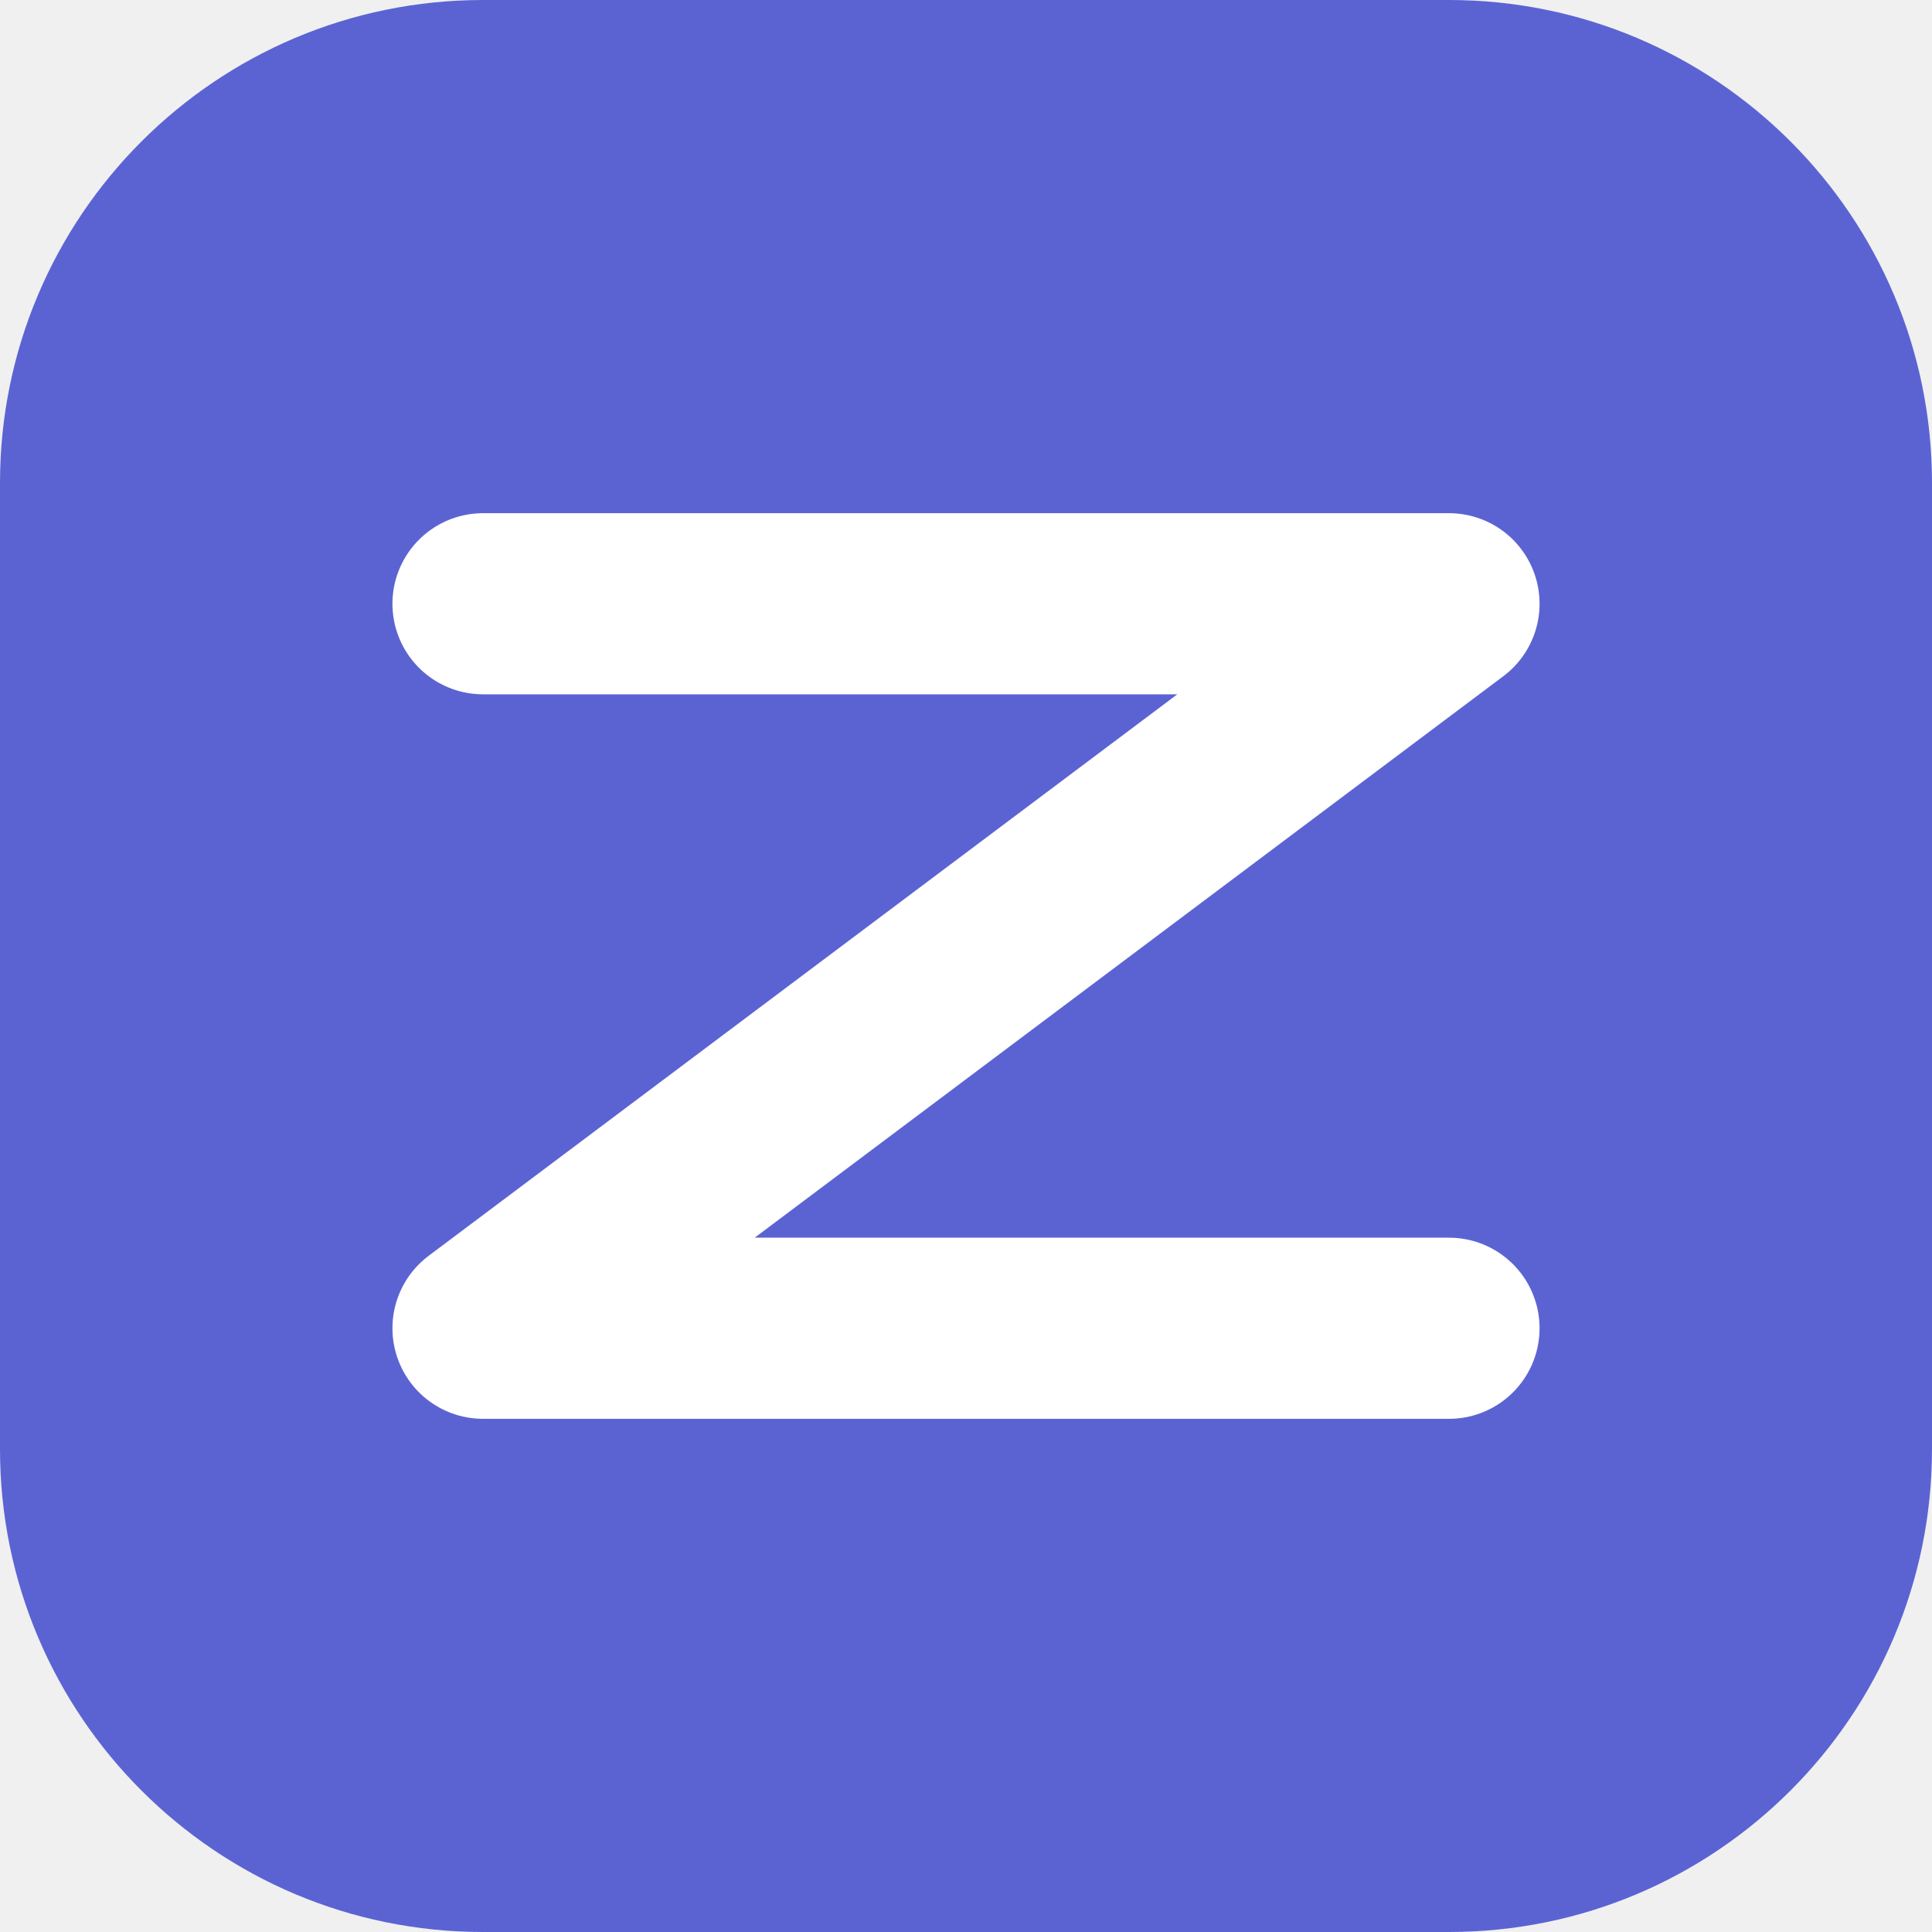
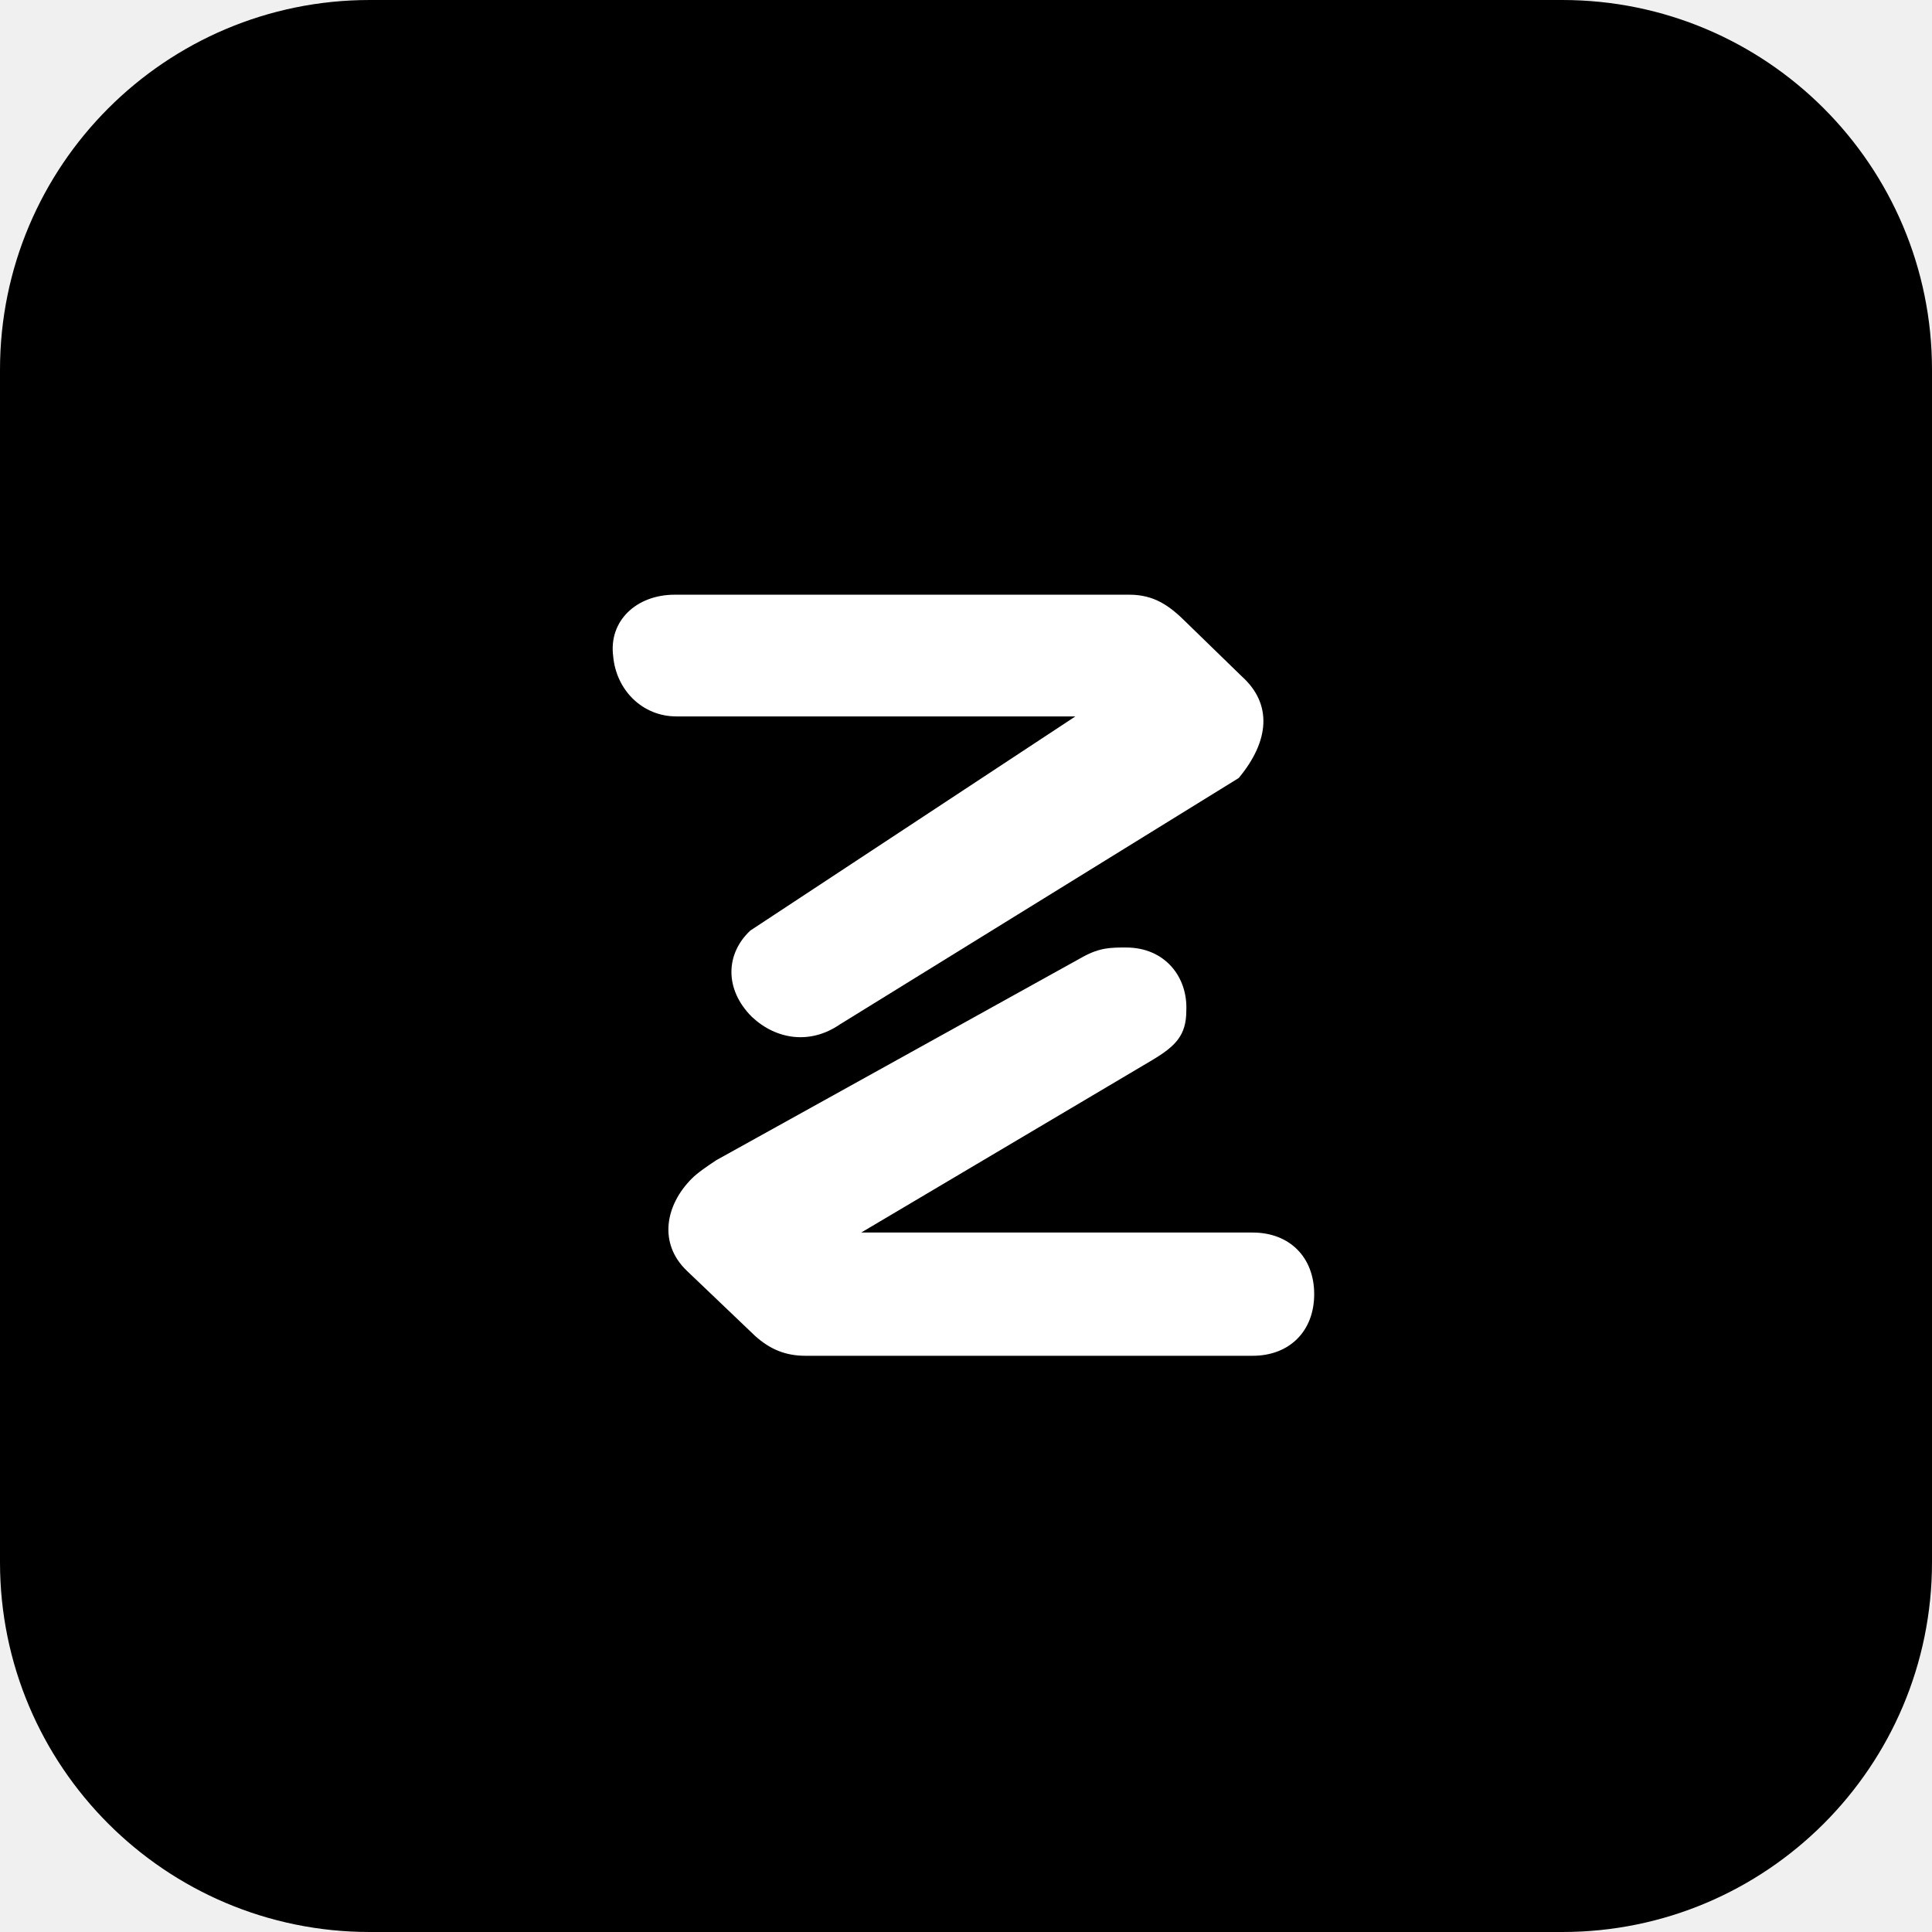
- <svg xmlns="http://www.w3.org/2000/svg" viewBox="0 0 32 32">
-   <rect width="32" height="32" rx="8" fill="#5b63d3" />
-   <path d="M8 10h16L8 22h16" fill="none" stroke="#fff" stroke-width="3" stroke-linecap="round" stroke-linejoin="round" />
+ <svg xmlns="http://www.w3.org/2000/svg" width="1254" height="1254" viewBox="0 0 1254 1254">
+   <rect width="1254" height="1254" rx="240" fill="#000" />
+   <g fill="#fff">
+     <path d="M 438 386 H 733 C 749 386 759 393 770 404 L 806 439 C 826 457 824 481 804 505 L 545 665 C 526 678 504 675 488 660 C 470 642 471 619 487 604 L 698 465 H 439 C 417 465 400 448 398 426 C 395 403 413 386 438 386 Z" />
+     <path d="M 731 615 C 756 615 771 634 770 656 C 770 672 763 679 748 688 L 559 800 H 813 C 837 800 853 816 853 840 C 853 864 837 880 813 880 H 523 C 510 880 500 876 490 867 L 446 825 C 427 807 432 782 449 765 C 453 761 459 757 465 753 L 703 621 C 714 615 721 615 731 615 Z" />
+   </g>
</svg>
